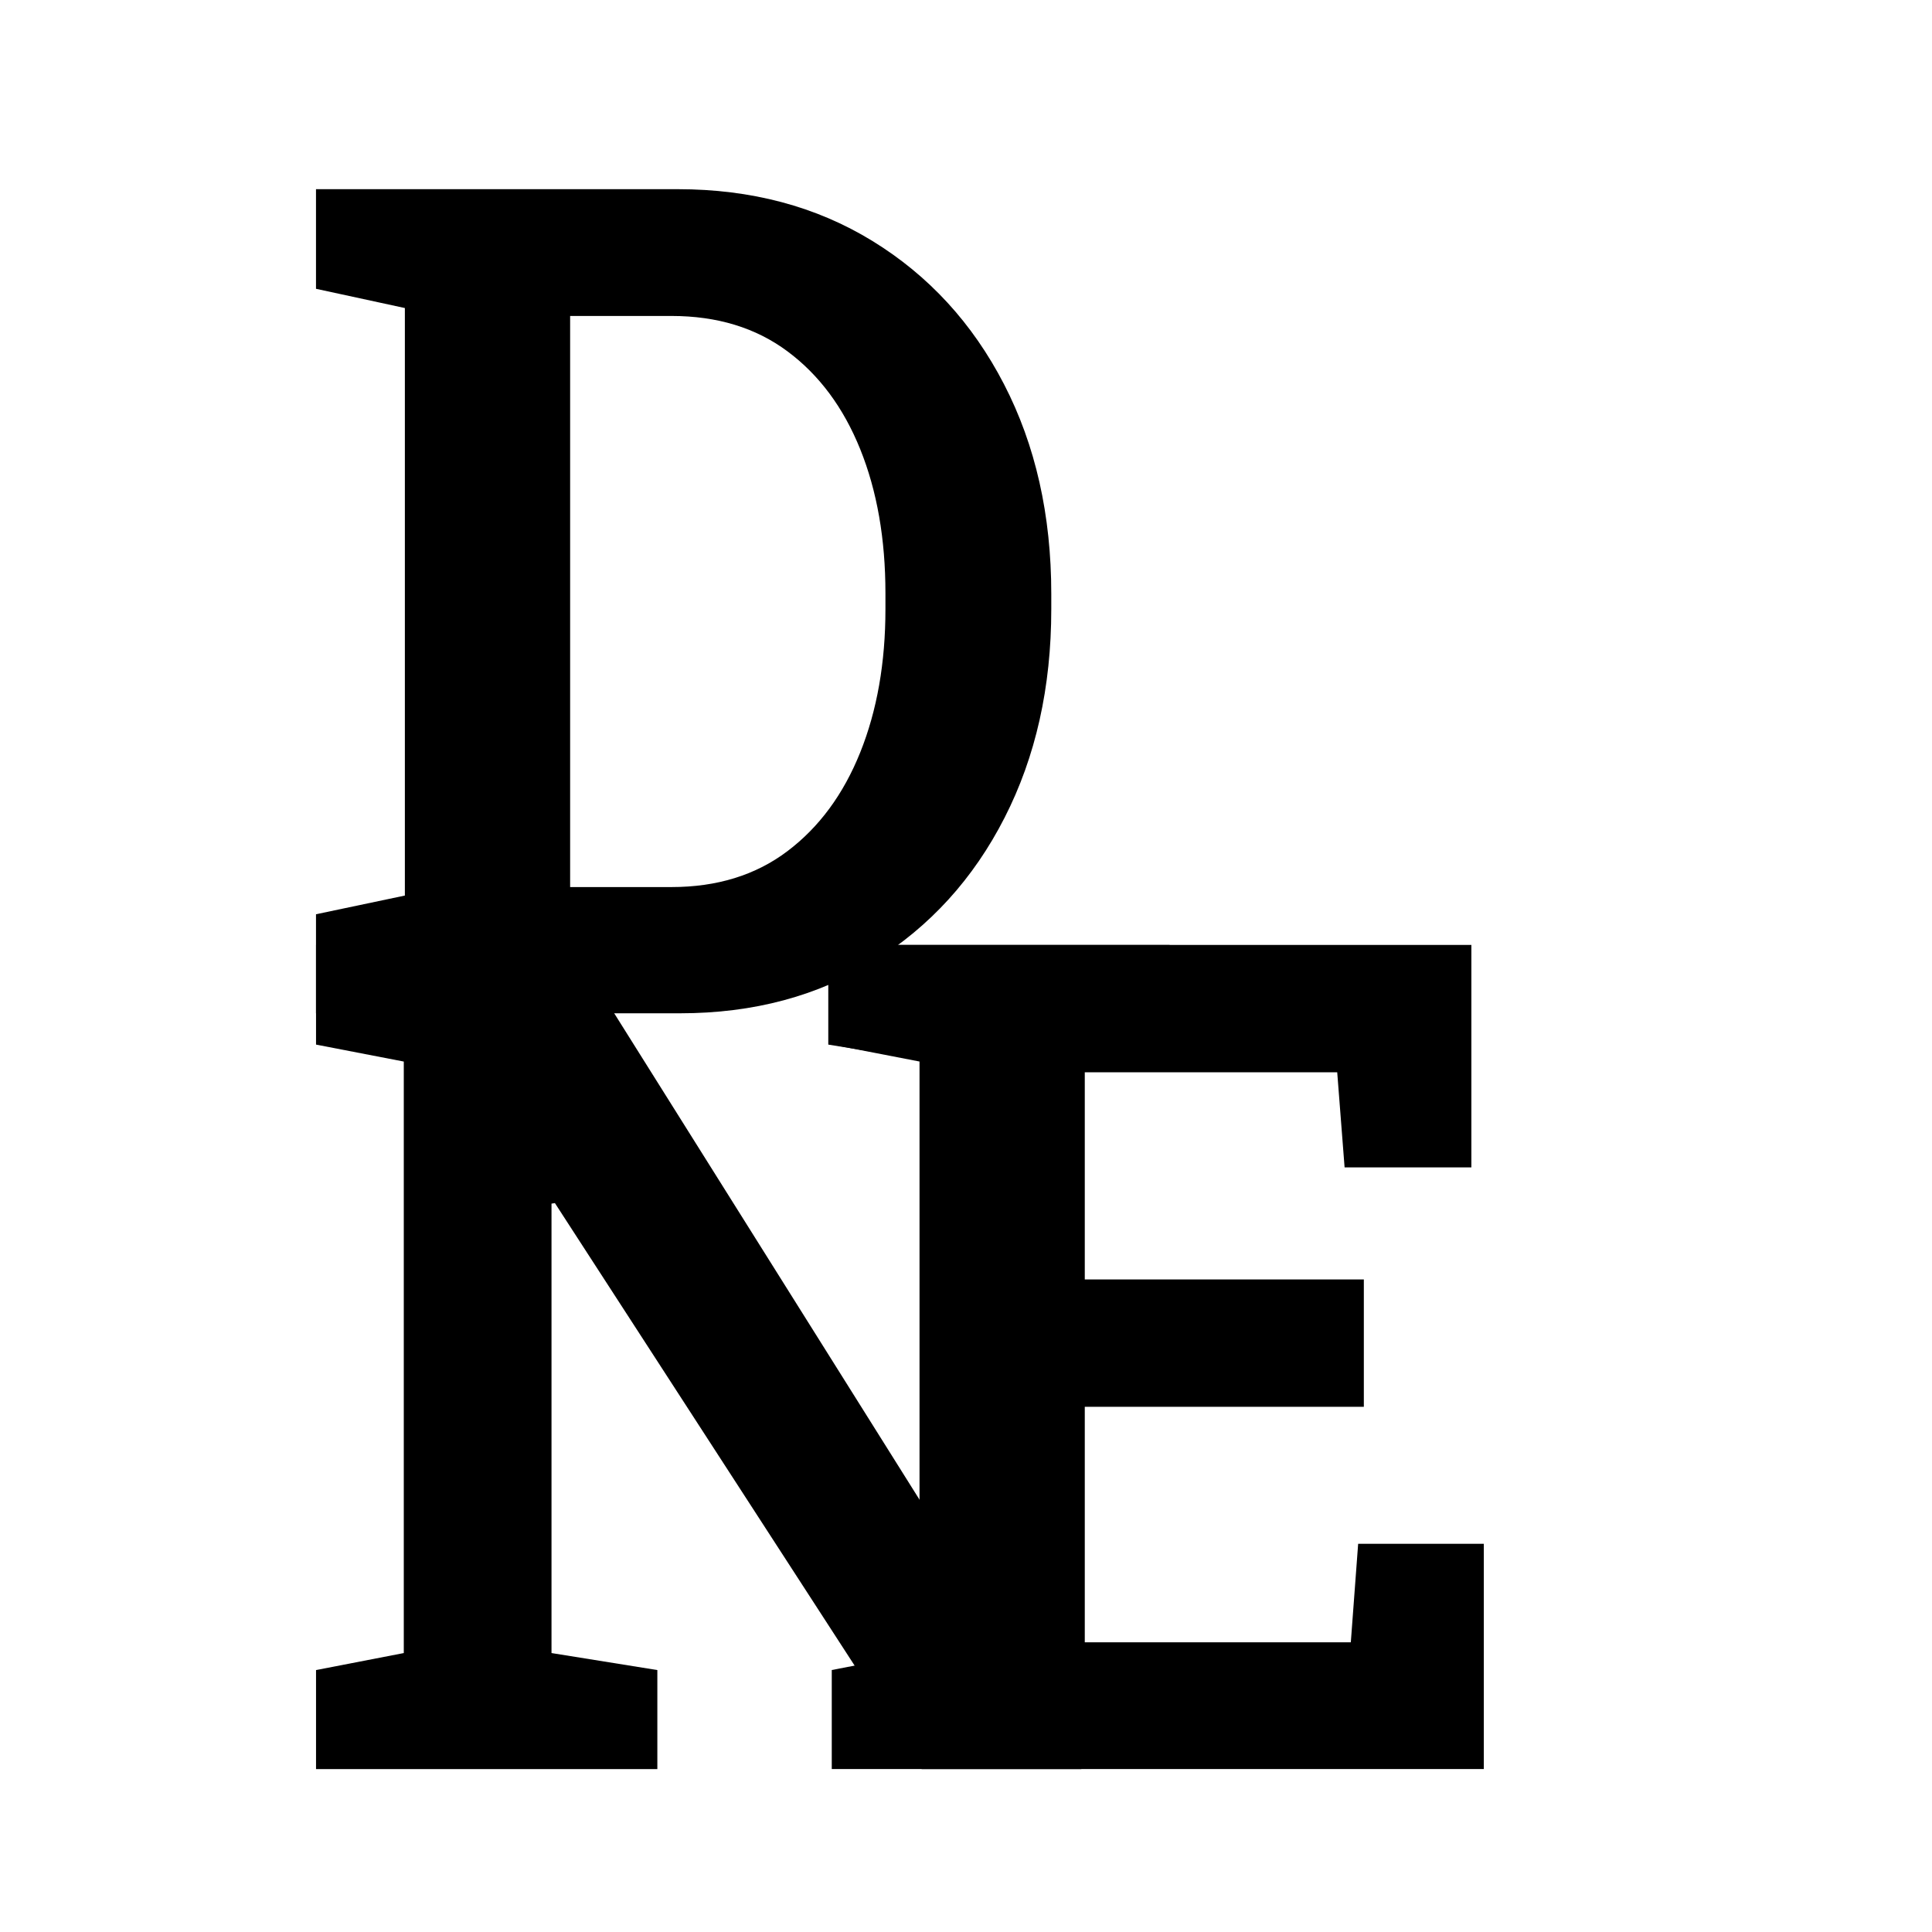
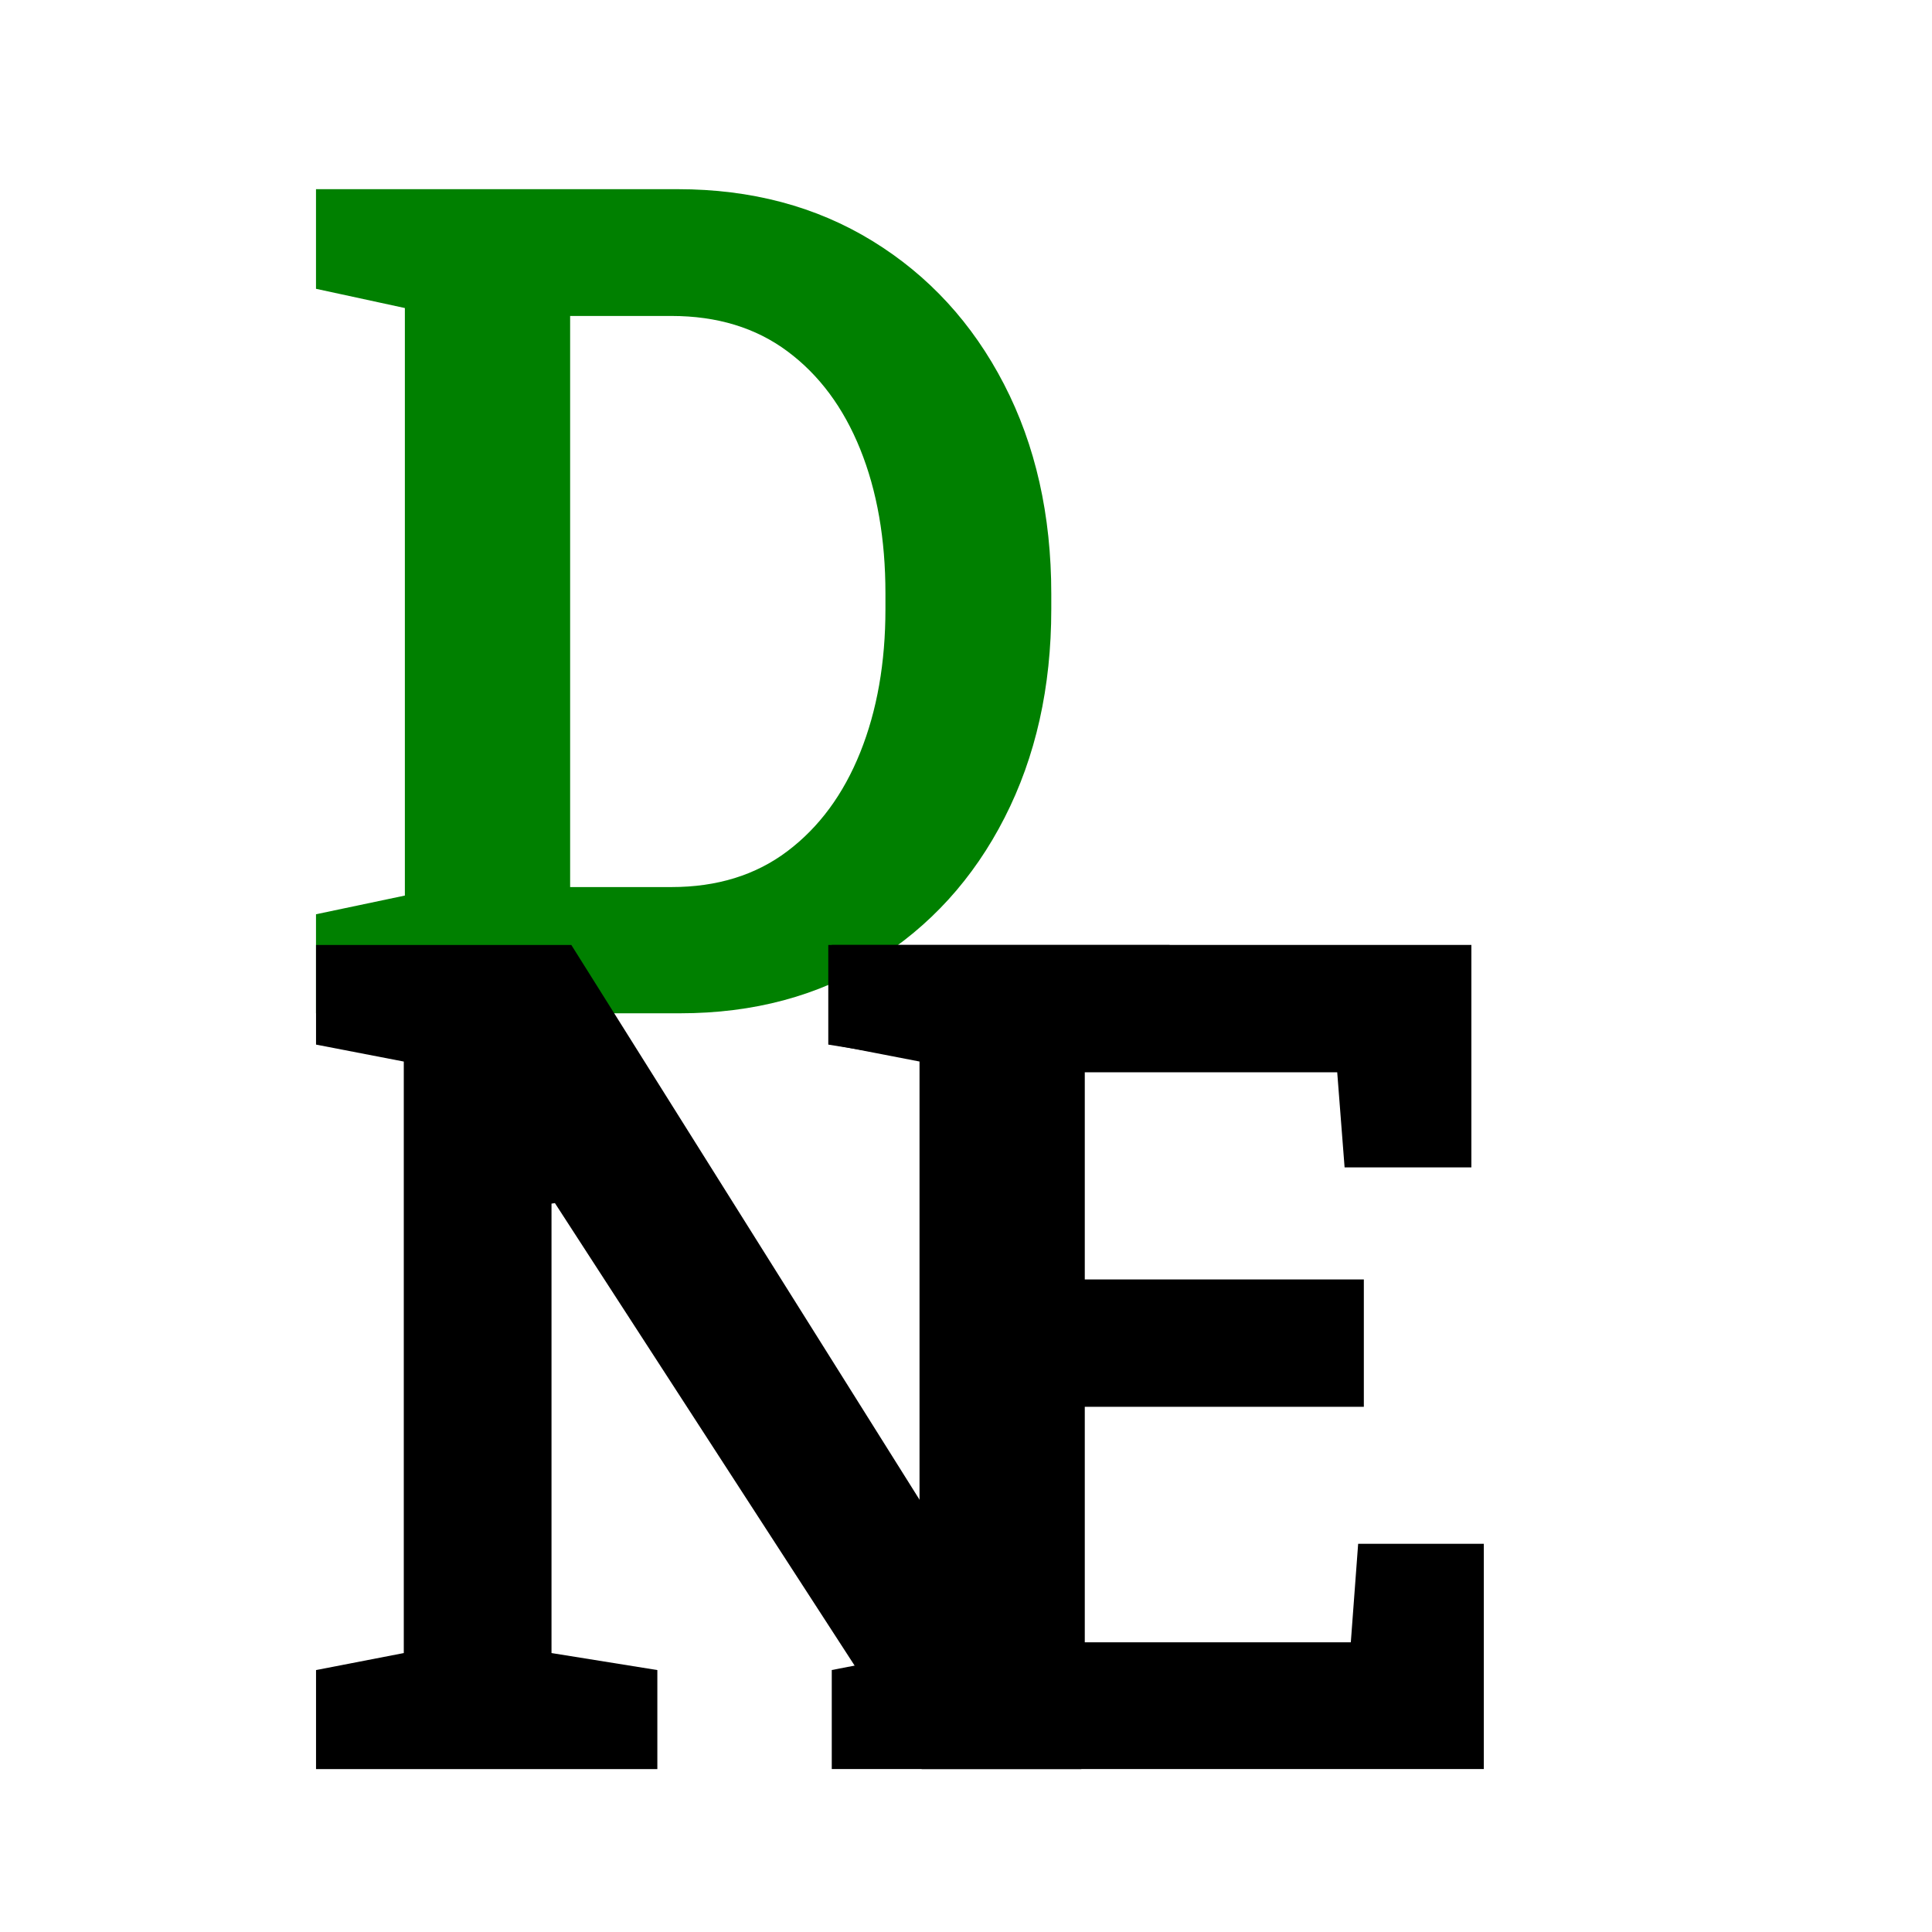
<svg xmlns="http://www.w3.org/2000/svg" viewBox="0 0 500 500">
-   <path d="M175.97 262.24H81.78v-25.63l23-4.84V79.72l-23-4.98V48.96h93.61c19.04 0 35.84 4.47 50.39 13.4 14.55 8.94 25.9 21.29 34.05 37.06 8.16 15.77 12.24 33.87 12.24 54.28v3.95c0 20.21-4.03 38.21-12.09 53.98-8.05 15.77-19.31 28.15-33.76 37.13-14.45 8.99-31.2 13.48-50.25 13.48zM147.55 81.77v147.8h26.23c11.81 0 21.82-3.1 30.02-9.3 8.21-6.2 14.48-14.72 18.83-25.56 4.35-10.84 6.52-23.19 6.52-37.06v-4.1c0-14.07-2.17-26.49-6.52-37.28-4.35-10.79-10.62-19.24-18.83-25.34-8.2-6.11-18.21-9.16-30.02-9.16h-26.23z" style="white-space:pre" />
+   <path d="M175.97 262.24H81.78v-25.63l23-4.84V79.72l-23-4.98V48.96h93.61c19.04 0 35.84 4.47 50.39 13.4 14.55 8.94 25.9 21.29 34.05 37.06 8.16 15.77 12.24 33.87 12.24 54.28v3.95c0 20.21-4.03 38.21-12.09 53.98-8.05 15.77-19.31 28.15-33.76 37.13-14.45 8.99-31.2 13.48-50.25 13.48zM147.55 81.77v147.8h26.23c11.81 0 21.82-3.1 30.02-9.3 8.21-6.2 14.48-14.72 18.83-25.56 4.35-10.84 6.52-23.19 6.52-37.06v-4.1c0-14.07-2.17-26.49-6.52-37.28-4.35-10.79-10.62-19.24-18.83-25.34-8.2-6.11-18.21-9.16-30.02-9.16h-26.23z" style="white-space:pre" fill="green" />
  <path d="M170.12 457.84H81.79v-25.63l22.71-4.4V274.73l-22.71-4.39v-25.78h66.07l92.87 147.95.88-.15V274.73l-27.25-4.39v-25.78h88.33v25.78l-22.85 4.39v183.11h-41.31l-94.92-146.48-.88.14v116.31l27.39 4.4v25.63z" style="white-space:pre" />
  <path d="M384.01 457.83H215.26V432.2l22.71-4.4V274.72l-22.71-4.39v-25.78h165.53v57.57h-32.81l-1.91-24.61h-65.33v53.61h72.22v32.96h-72.22v60.94h68.85l1.9-25.49h32.52v58.3z" style="white-space:pre" />
</svg>
